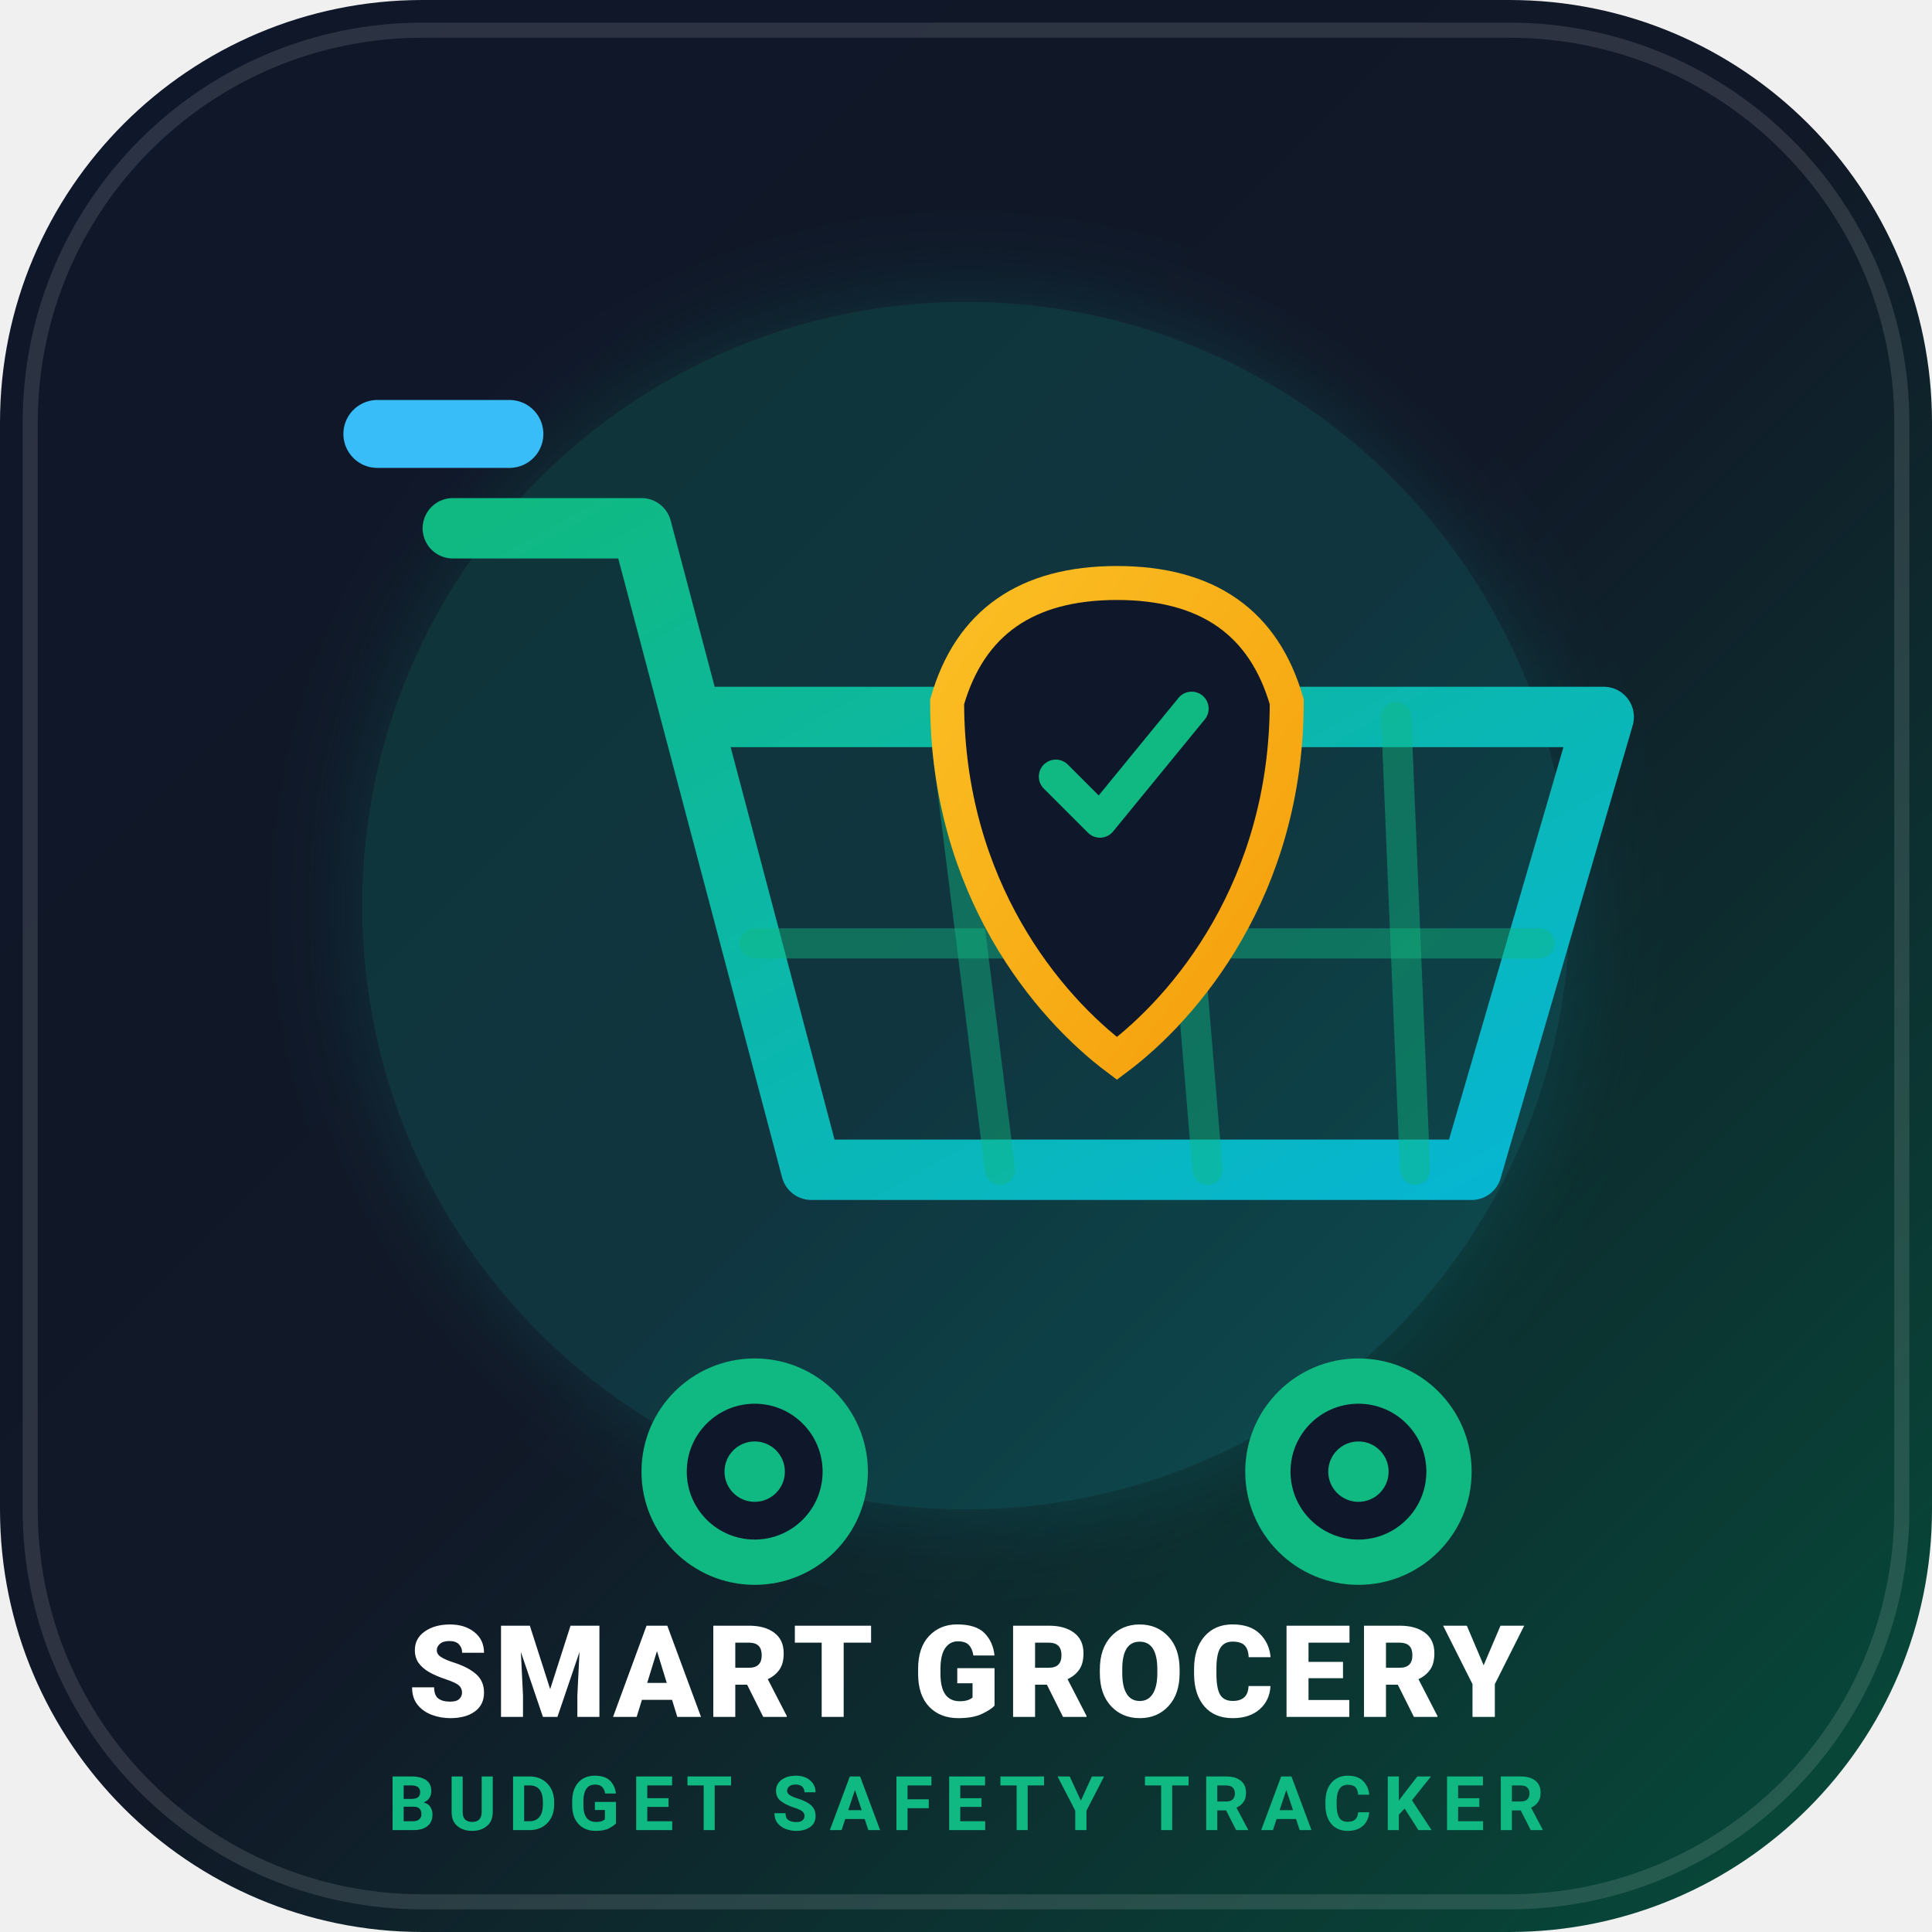
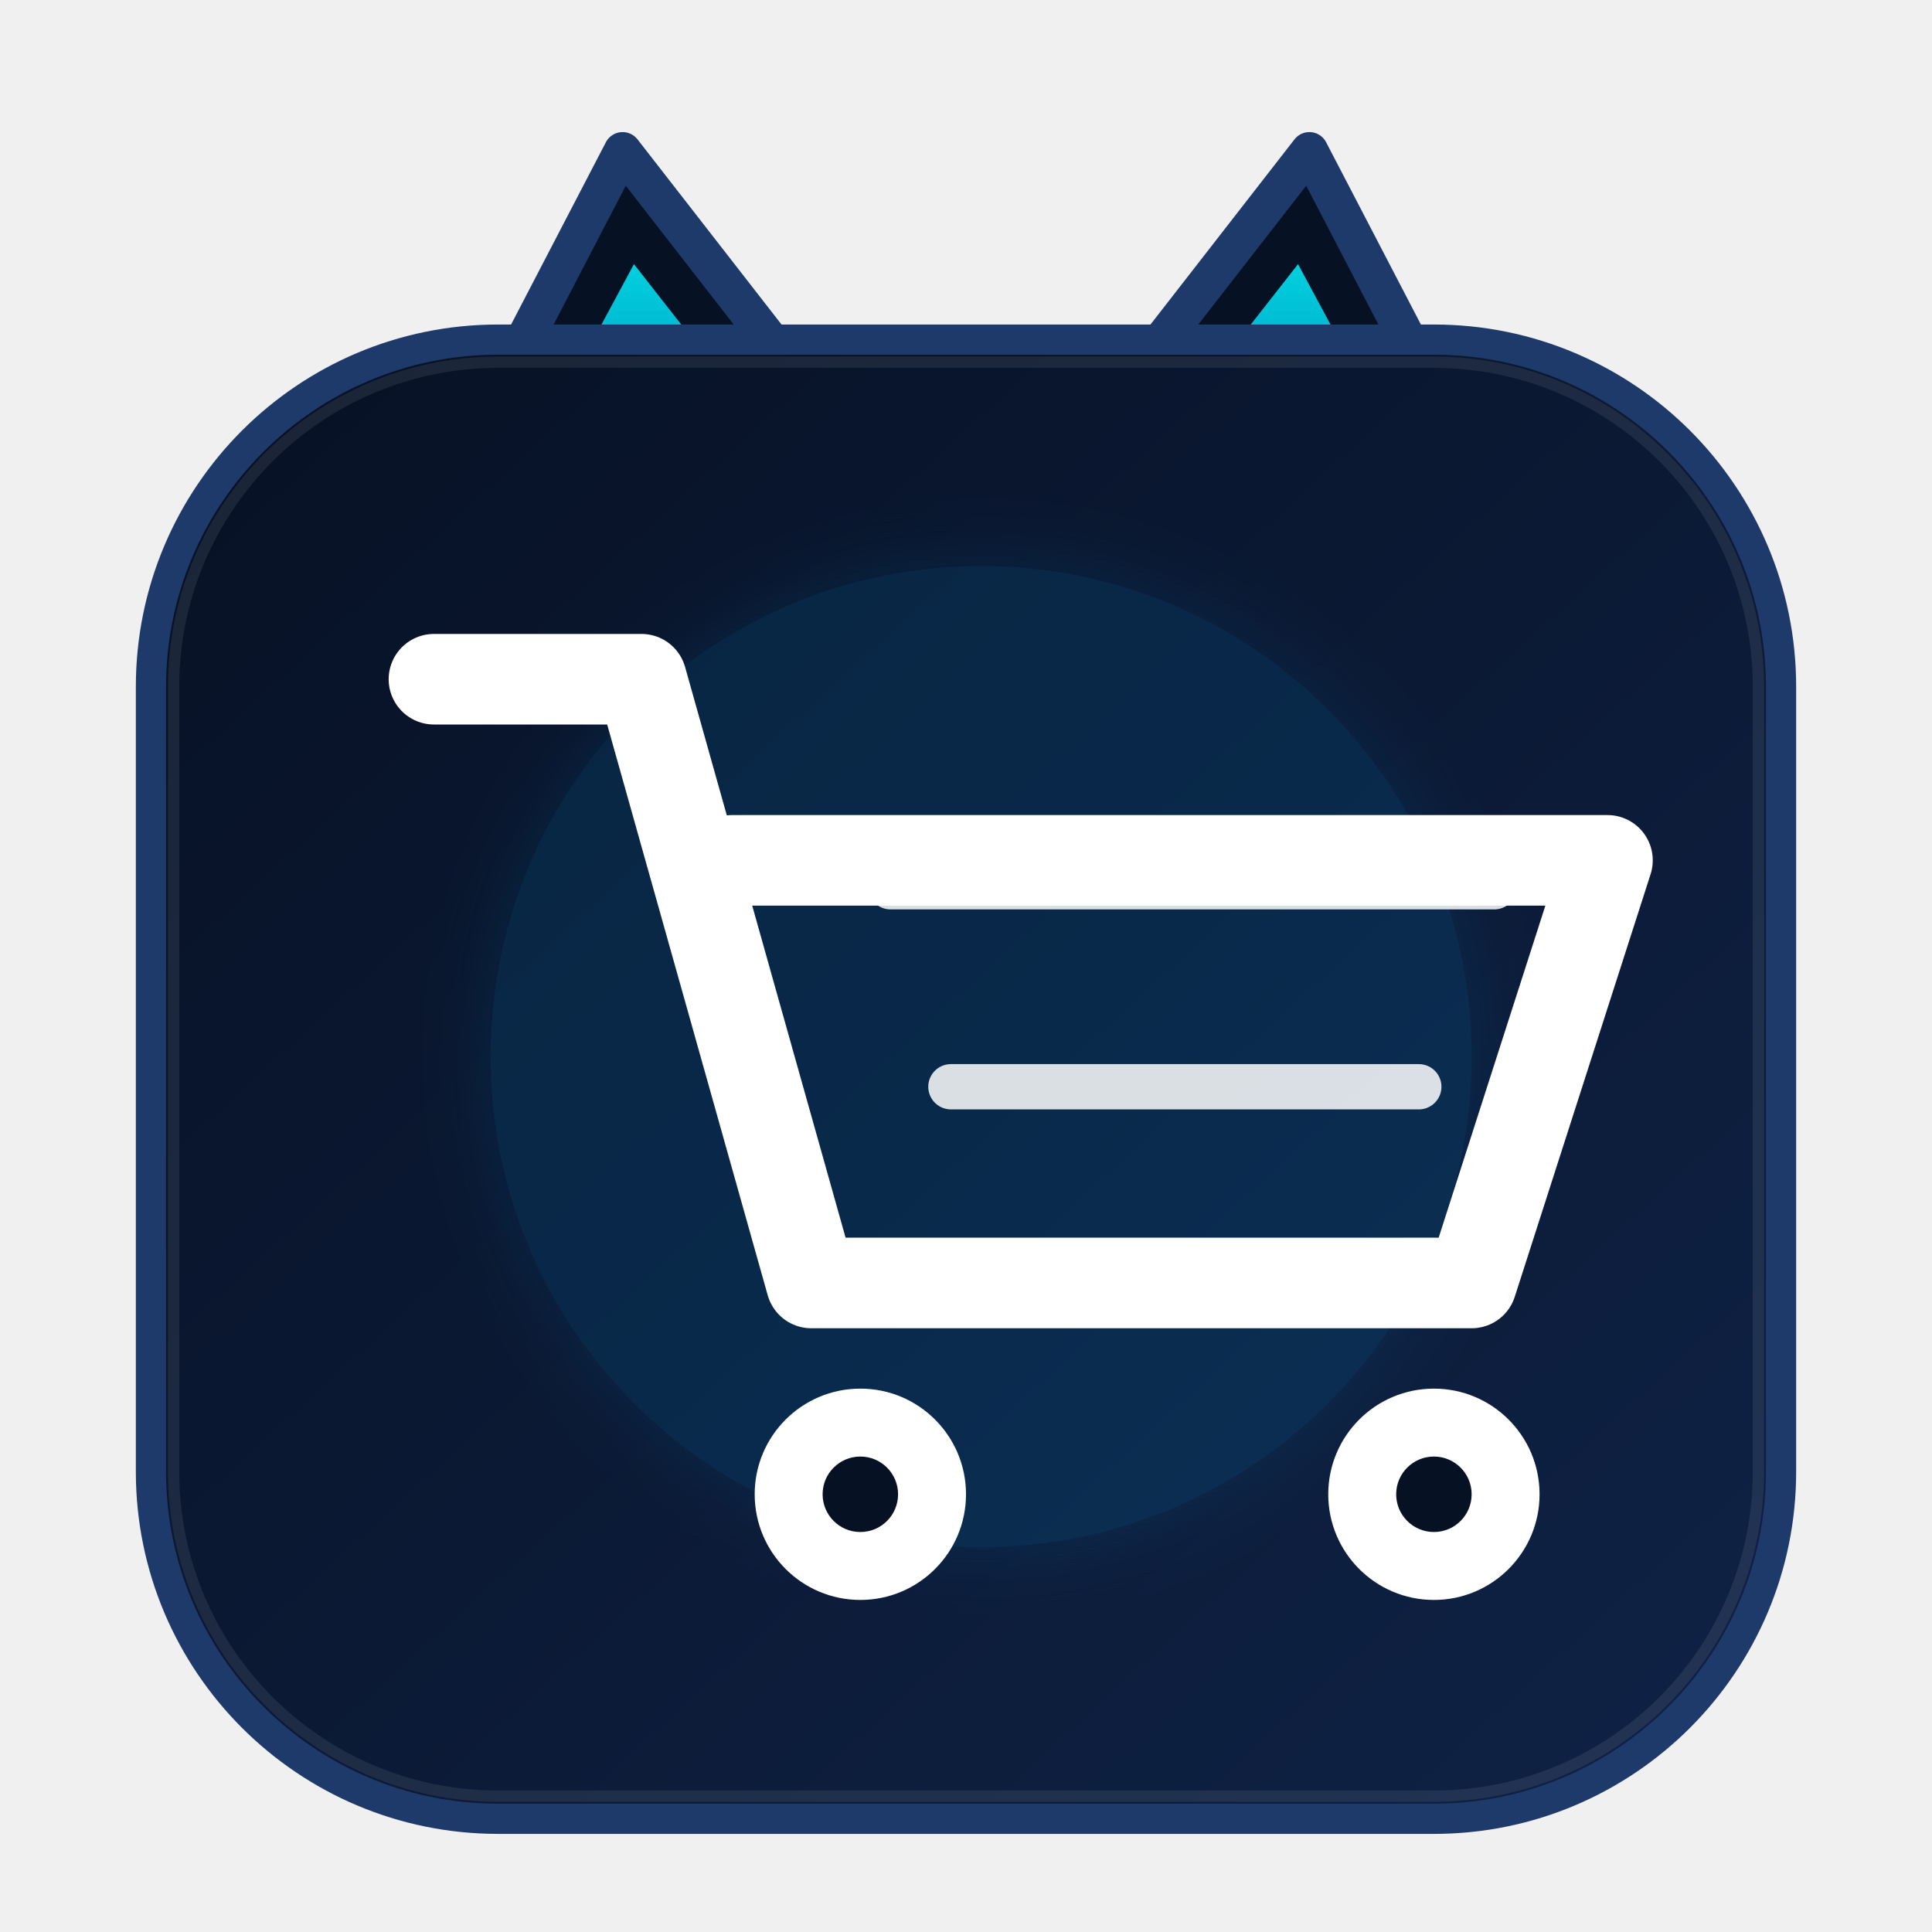
<svg xmlns="http://www.w3.org/2000/svg" viewBox="0 0 512 512" width="512" height="512">
  <defs>
-     <linearGradient id="bgGrad" x1="0%" y1="0%" x2="100%" y2="100%">
-       <stop offset="0%" stop-color="#0f172a" />
-       <stop offset="50%" stop-color="#111827" />
-       <stop offset="100%" stop-color="#064e3b" />
+     <linearGradient id="catBgGrad" x1="0%" y1="0%" x2="100%" y2="100%">
+       <stop offset="0%" stop-color="#071124" />
+       <stop offset="50%" stop-color="#0b1934" />
+       <stop offset="100%" stop-color="#0f2347" />
    </linearGradient>
-     <linearGradient id="accentGrad" x1="0%" y1="0%" x2="100%" y2="100%">
-       <stop offset="0%" stop-color="#10b981" />
-       <stop offset="100%" stop-color="#06b6d4" />
+     <linearGradient id="catEarGrad" x1="0%" y1="0%" x2="0%" y2="100%">
+       <stop offset="0%" stop-color="#00f0ff" />
+       <stop offset="100%" stop-color="#0284c7" />
    </linearGradient>
-     <linearGradient id="goldGrad" x1="0%" y1="0%" x2="100%" y2="100%">
-       <stop offset="0%" stop-color="#fbbf24" />
-       <stop offset="100%" stop-color="#f59e0b" />
-     </linearGradient>
-     <filter id="glow" x="-20%" y="-20%" width="140%" height="140%">
-       <feGaussianBlur stdDeviation="12" result="blur" />
+     <filter id="softGlow" x="-20%" y="-20%" width="140%" height="140%">
+       <feGaussianBlur stdDeviation="10" result="blur" />
      <feComposite in="SourceGraphic" in2="blur" operator="over" />
    </filter>
  </defs>
-   <rect width="512" height="512" rx="112" fill="url(#bgGrad)" />
-   <rect x="8" y="8" width="496" height="496" rx="104" fill="none" stroke="rgba(255,255,255,0.12)" stroke-width="4" />
-   <circle cx="256" cy="240" r="160" fill="url(#accentGrad)" opacity="0.18" filter="url(#glow)" />
-   <g transform="translate(40, 20)">
-     <circle cx="160" cy="370" r="24" fill="#0f172a" stroke="#10b981" stroke-width="12" />
-     <circle cx="160" cy="370" r="8" fill="#10b981" />
-     <circle cx="320" cy="370" r="24" fill="#0f172a" stroke="#10b981" stroke-width="12" />
-     <circle cx="320" cy="370" r="8" fill="#10b981" />
-     <path d="M 80,120 L 130,120 L 175,290 L 350,290 L 385,170 L 145,170" fill="none" stroke="url(#accentGrad)" stroke-width="16" stroke-linecap="round" stroke-linejoin="round" />
-     <path d="M 210,170 L 225,290 M 270,170 L 280,290 M 330,170 L 335,290" fill="none" stroke="rgba(16, 185, 129, 0.45)" stroke-width="8" stroke-linecap="round" />
-     <path d="M 160,230 L 368,230" fill="none" stroke="rgba(16, 185, 129, 0.45)" stroke-width="8" stroke-linecap="round" />
-     <path d="M 60,95 L 95,95" fill="none" stroke="#38bdf8" stroke-width="18" stroke-linecap="round" />
-     <g transform="translate(256, 175) scale(0.9)">
-       <path d="M 0,-45 Q 40,-45 50,-10 C 50,45 20,80 0,95 C -20,80 -50,45 -50,-10 Q -40,-45 0,-45 Z" fill="#0f172a" stroke="url(#goldGrad)" stroke-width="10" />
-       <path d="M -18,12 L -5,25 L 22,-8" fill="none" stroke="#10b981" stroke-width="10" stroke-linecap="round" stroke-linejoin="round" />
-     </g>
+   <polygon points="100,165 165,40 235,130" fill="#071124" stroke="#1e3a6a" stroke-width="10" stroke-linejoin="round" />
+   <polygon points="125,150 168,70 215,130" fill="url(#catEarGrad)" opacity="0.85" />
+   <polygon points="412,165 347,40 277,130" fill="#071124" stroke="#1e3a6a" stroke-width="10" stroke-linejoin="round" />
+   <polygon points="387,150 344,70 297,130" fill="url(#catEarGrad)" opacity="0.85" />
+   <rect x="40" y="90" width="432" height="392" rx="92" fill="url(#catBgGrad)" stroke="#1e3a6a" stroke-width="8" />
+   <rect x="46" y="96" width="420" height="380" rx="86" fill="none" stroke="rgba(255,255,255,0.08)" stroke-width="3" />
+   <circle cx="260" cy="280" r="130" fill="#0284c7" opacity="0.15" filter="url(#softGlow)" />
+   <g id="whiteShoppingCart">
+     <path d="M115 180 h55 l45 160 h175 l36 -112 h-232" fill="none" stroke="#ffffff" stroke-width="24" stroke-linecap="round" stroke-linejoin="round" />
+     <line x1="236" y1="235" x2="396" y2="235" stroke="#ffffff" stroke-width="12" opacity="0.85" stroke-linecap="round" />
+     <line x1="252" y1="288" x2="376" y2="288" stroke="#ffffff" stroke-width="12" opacity="0.85" stroke-linecap="round" />
+     <circle cx="228" cy="396" r="28" fill="#ffffff" />
+     <circle cx="228" cy="396" r="10" fill="#071124" />
+     <circle cx="380" cy="396" r="28" fill="#ffffff" />
+     <circle cx="380" cy="396" r="10" fill="#071124" />
  </g>
-   <text x="256" y="455" font-family="-apple-system, BlinkMacSystemFont, 'Segoe UI', Roboto, sans-serif" font-weight="800" font-size="34" fill="#ffffff" text-anchor="middle" letter-spacing="1.5">SMART GROCERY</text>
-   <text x="256" y="485" font-family="-apple-system, BlinkMacSystemFont, 'Segoe UI', Roboto, sans-serif" font-weight="600" font-size="20" fill="#10b981" text-anchor="middle" letter-spacing="3">BUDGET SAFETY TRACKER</text>
</svg>
